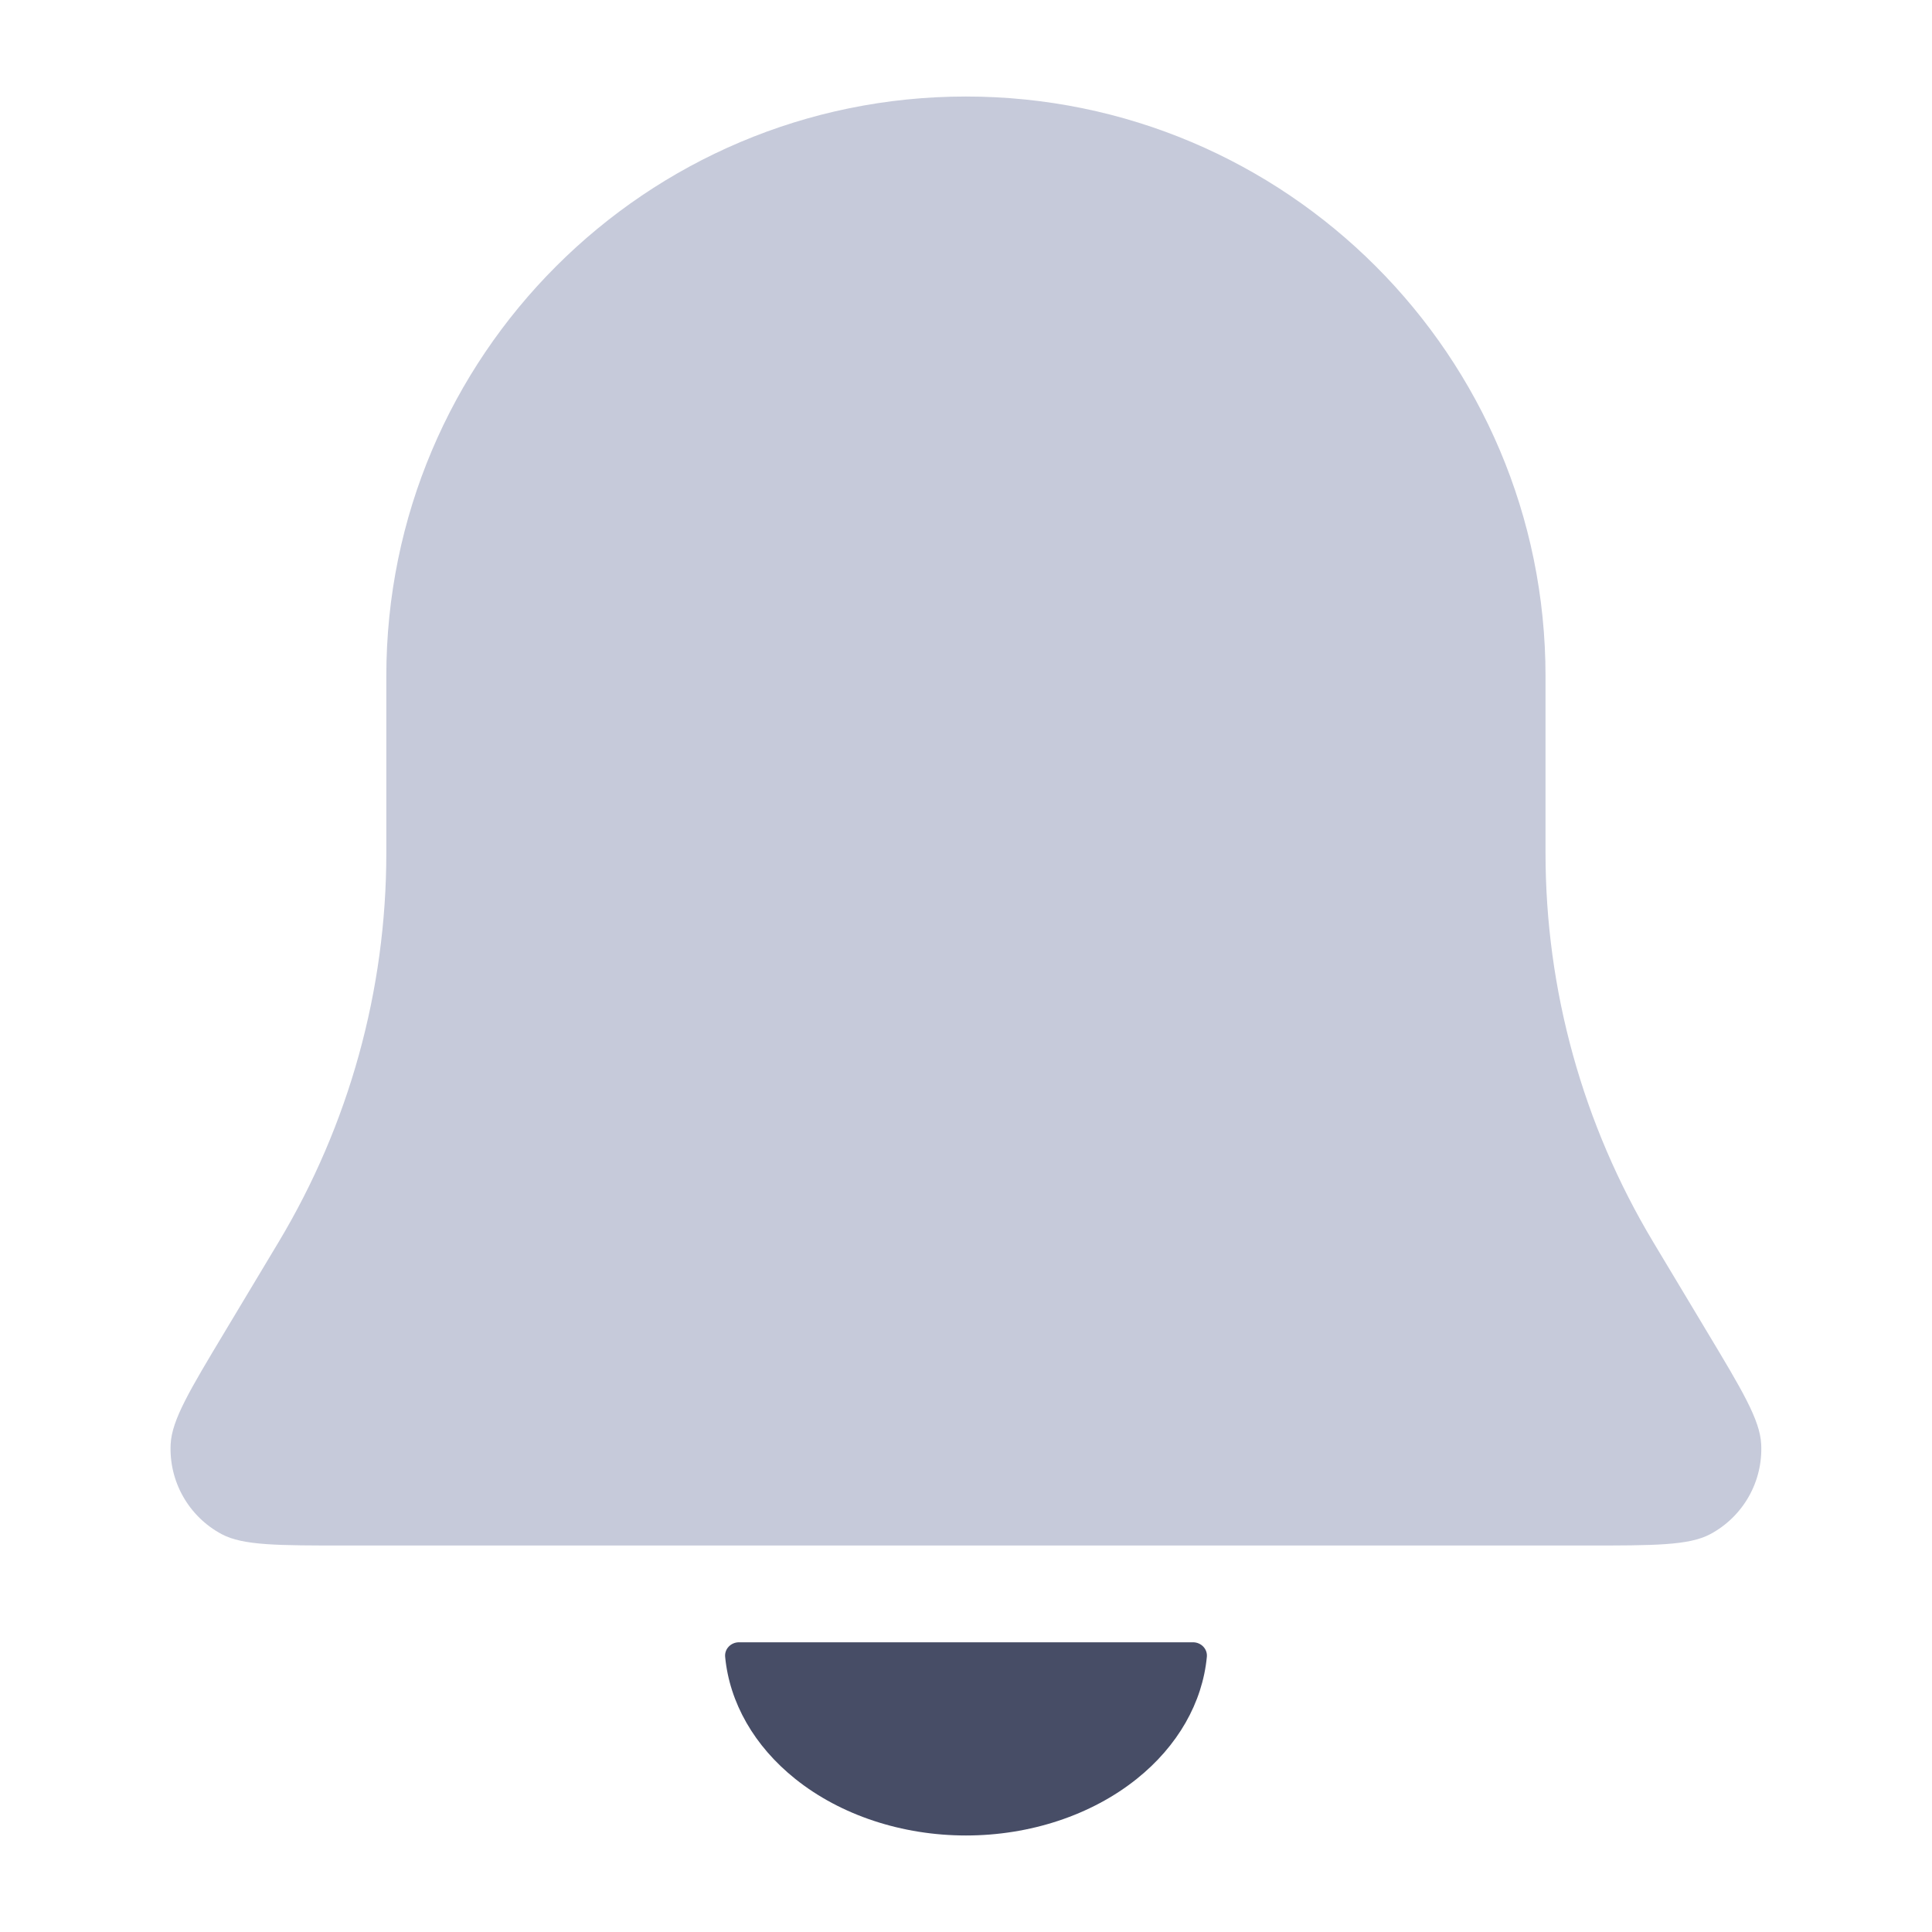
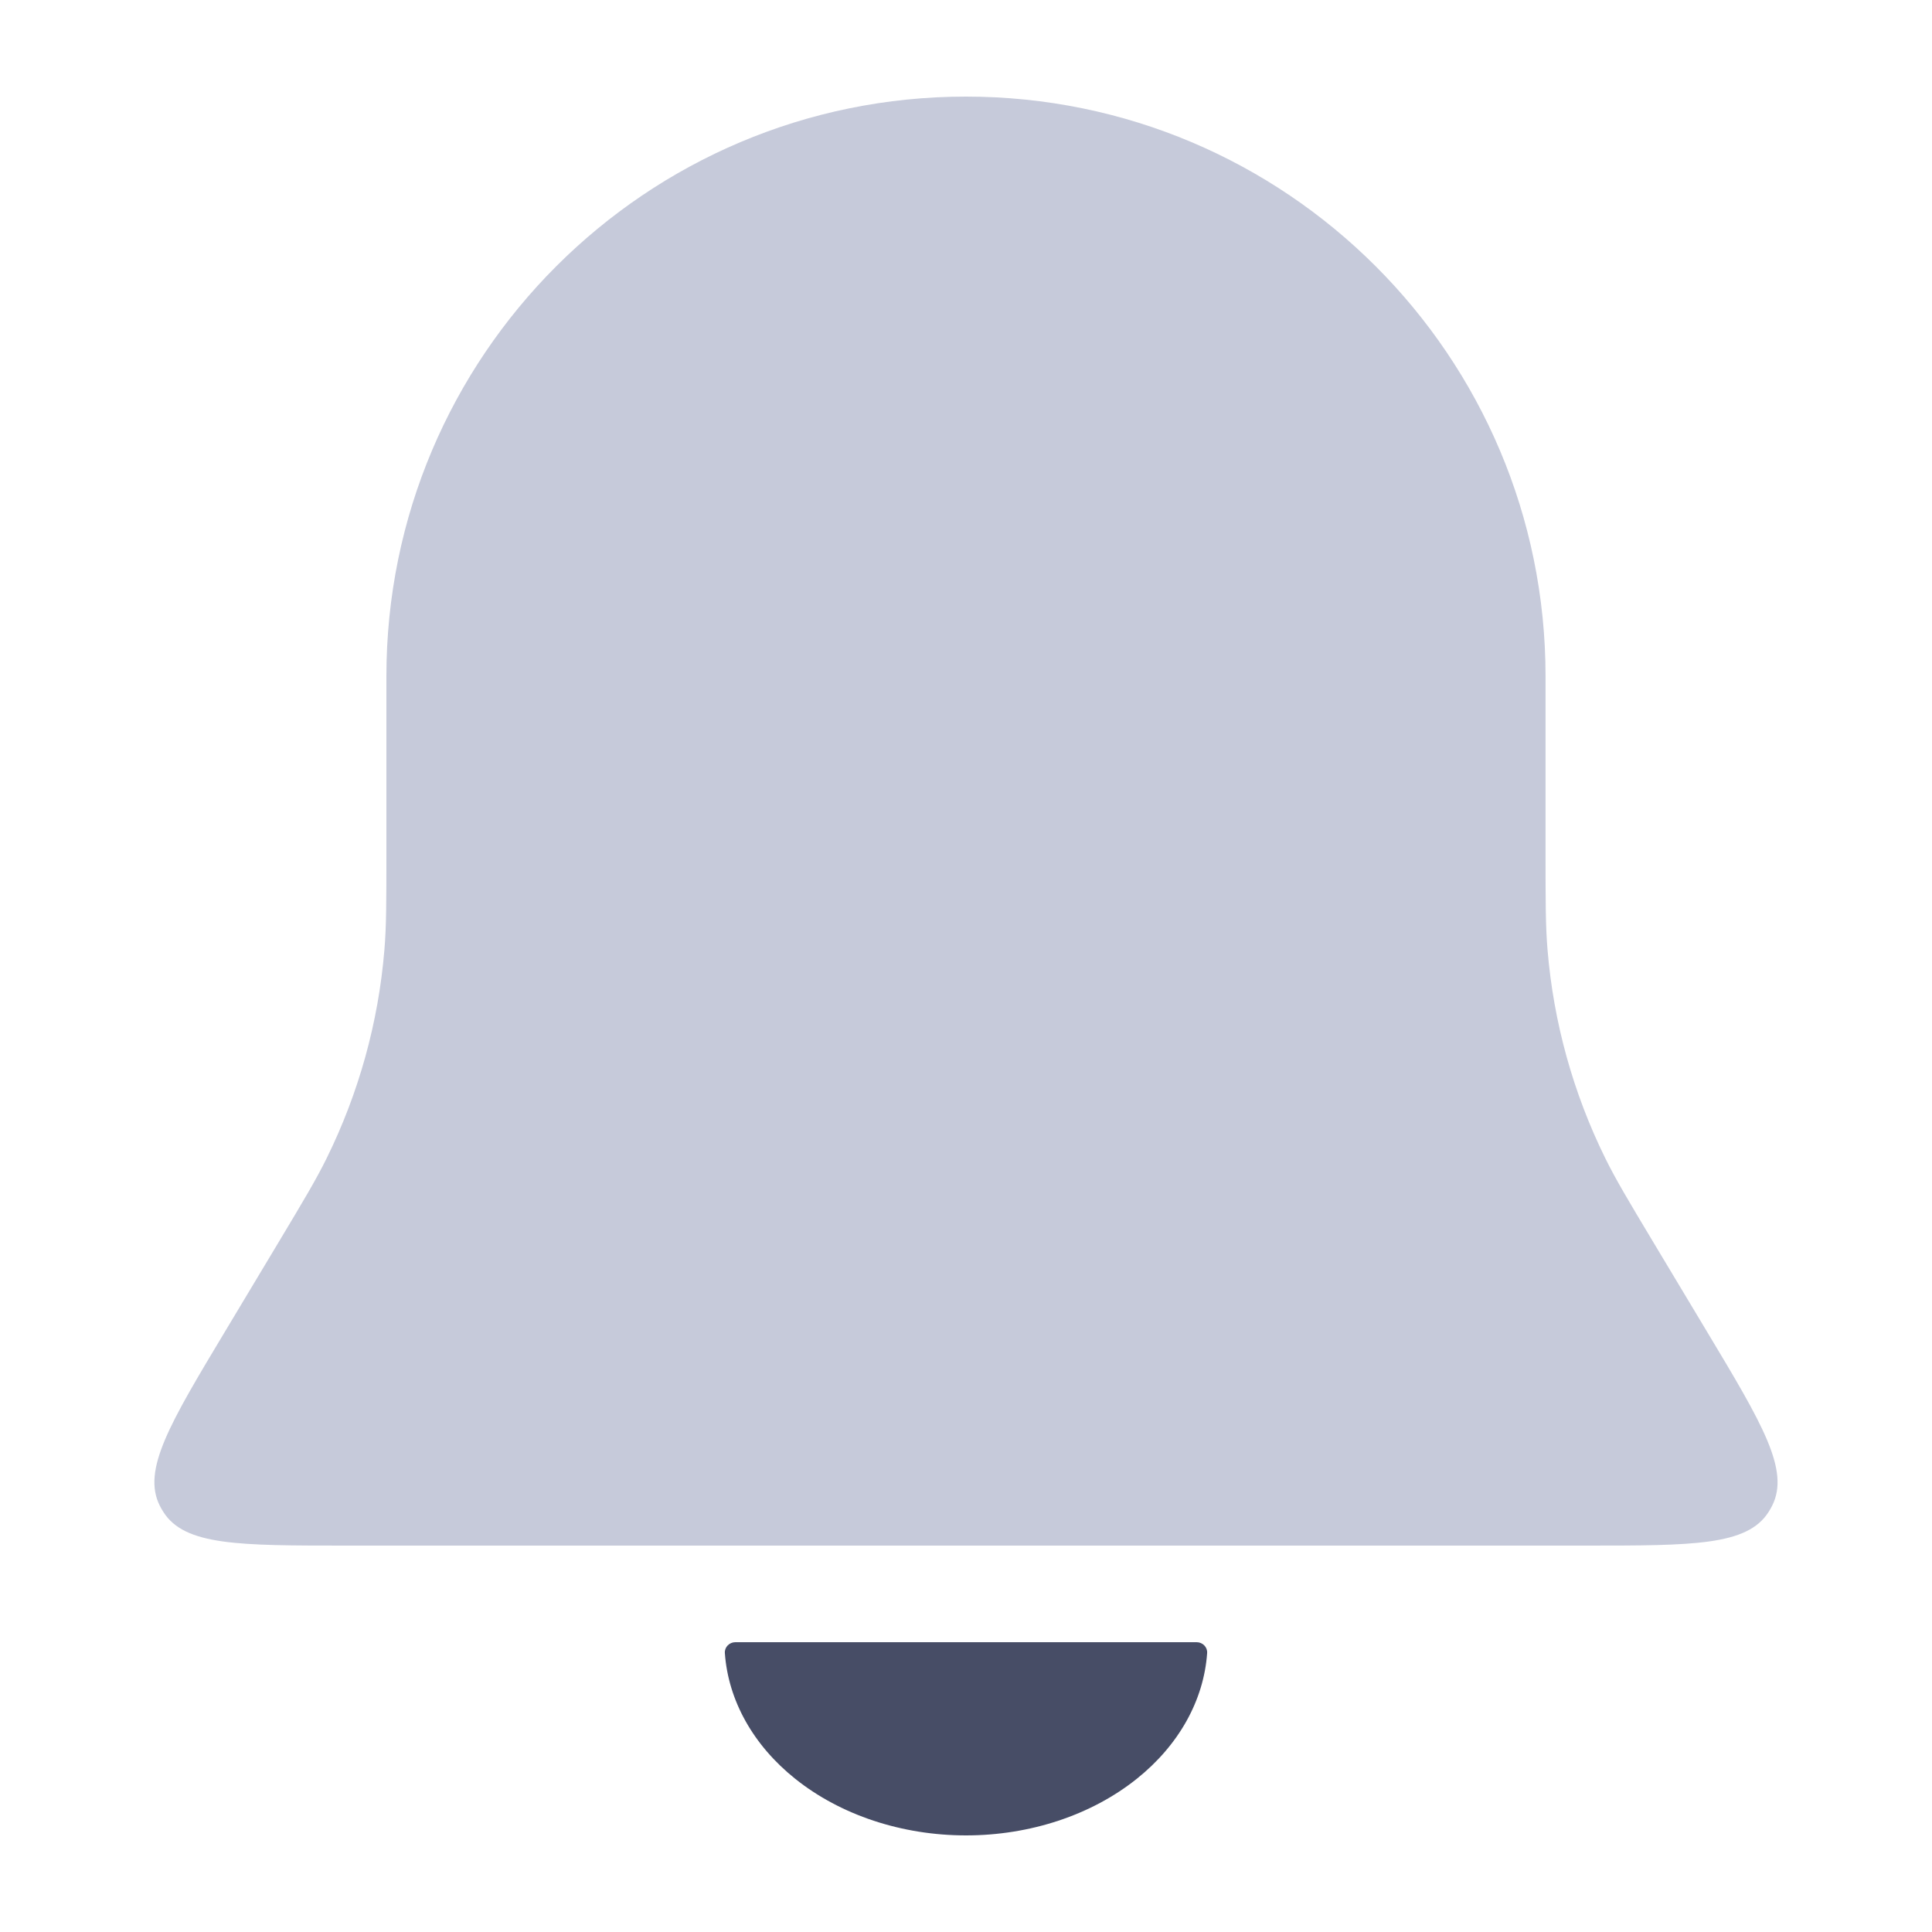
- <svg xmlns="http://www.w3.org/2000/svg" width="24" height="24" viewBox="0 0 24 24" fill="none">
-   <path d="M4.799 8.399C4.799 4.423 8.023 1.199 11.999 1.199C15.976 1.199 19.199 4.423 19.199 8.399V10.596C19.199 12.3 19.662 13.971 20.538 15.431L21.202 16.538C21.643 17.272 21.863 17.639 21.878 17.939C21.902 18.403 21.655 18.839 21.245 19.058C20.98 19.199 20.552 19.199 19.696 19.199H4.303C3.447 19.199 3.019 19.199 2.754 19.058C2.344 18.839 2.097 18.403 2.12 17.939C2.135 17.639 2.355 17.272 2.796 16.538L3.46 15.431C4.336 13.971 4.799 12.3 4.799 10.596V8.399Z" fill="#C6CADA" />
-   <path d="M14.82 20.401C14.919 20.401 15.001 20.482 14.992 20.581C14.938 21.151 14.631 21.69 14.121 22.098C13.559 22.548 12.796 22.801 12 22.801C11.204 22.801 10.441 22.548 9.879 22.098C9.369 21.69 9.062 21.151 9.008 20.581C8.999 20.482 9.081 20.401 9.18 20.401L12 20.401L14.82 20.401Z" fill="#474D66" />
+ <svg xmlns="http://www.w3.org/2000/svg" width="32" height="32" viewBox="0 0 32 32" fill="none">
+   <path d="M6.4 11.2C6.4 11.2 6.4 11.2 6.4 11.2C6.4 5.898 10.698 1.6 15.999 1.6C15.999 1.6 15.999 1.6 15.999 1.6C15.999 1.6 15.999 1.6 15.999 1.6C21.301 1.6 25.599 5.898 25.599 11.2C25.599 11.2 25.599 11.2 25.599 11.2V14.129C25.599 14.934 25.599 15.337 25.632 15.731C25.731 16.932 26.056 18.104 26.589 19.185C26.764 19.54 26.971 19.885 27.385 20.576L28.27 22.051C29.189 23.582 29.648 24.348 29.353 24.938C29.335 24.974 29.315 25.009 29.293 25.043C28.94 25.6 28.047 25.6 26.262 25.6H5.738C3.952 25.6 3.059 25.6 2.706 25.043C2.684 25.009 2.664 24.974 2.646 24.938C2.351 24.348 2.81 23.582 3.729 22.051L4.614 20.576C5.028 19.885 5.235 19.54 5.41 19.185C5.943 18.104 6.268 16.932 6.367 15.731C6.4 15.337 6.4 14.934 6.4 14.129V11.2Z" fill="#C6CADA" />
+   <path d="M19.82 27.2C19.919 27.2 20.001 27.281 19.994 27.38C19.939 28.163 19.525 28.906 18.828 29.463C18.078 30.063 17.061 30.4 16 30.4C14.939 30.4 13.922 30.063 13.172 29.463C12.475 28.906 12.061 28.163 12.006 27.38C11.999 27.281 12.081 27.2 12.18 27.2L16 27.2L19.82 27.2Z" fill="#474D66" />
</svg>
